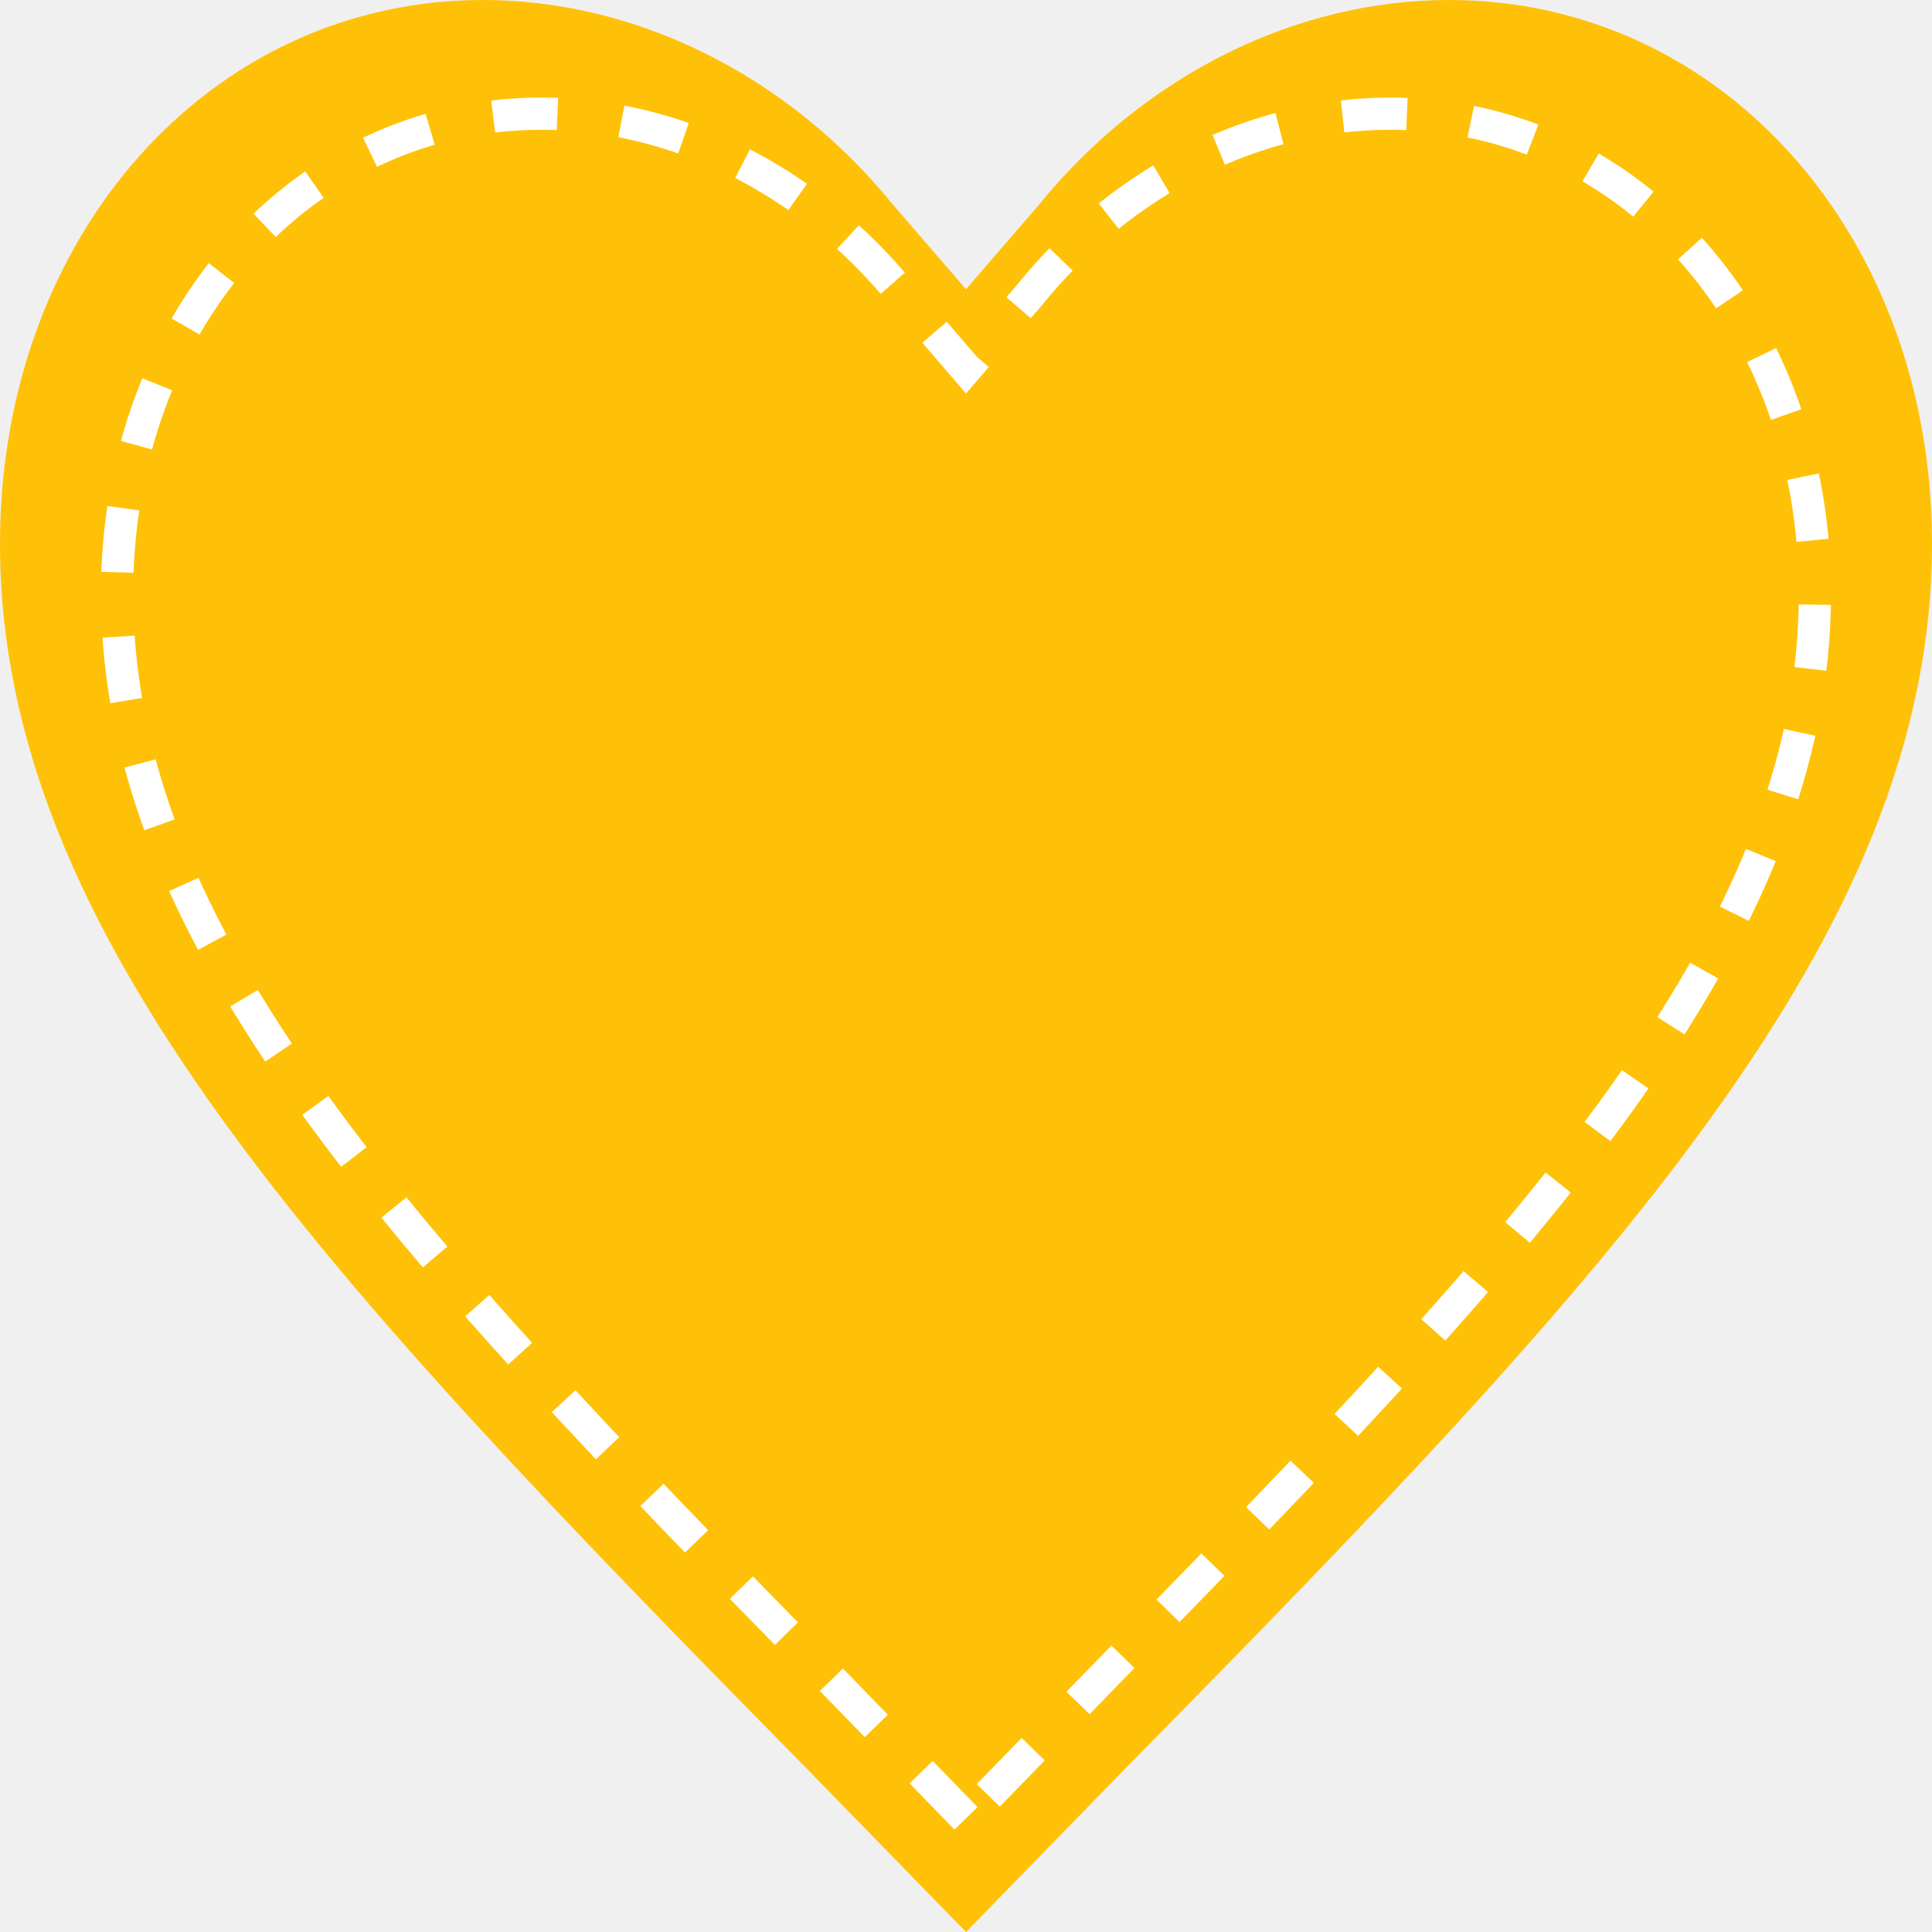
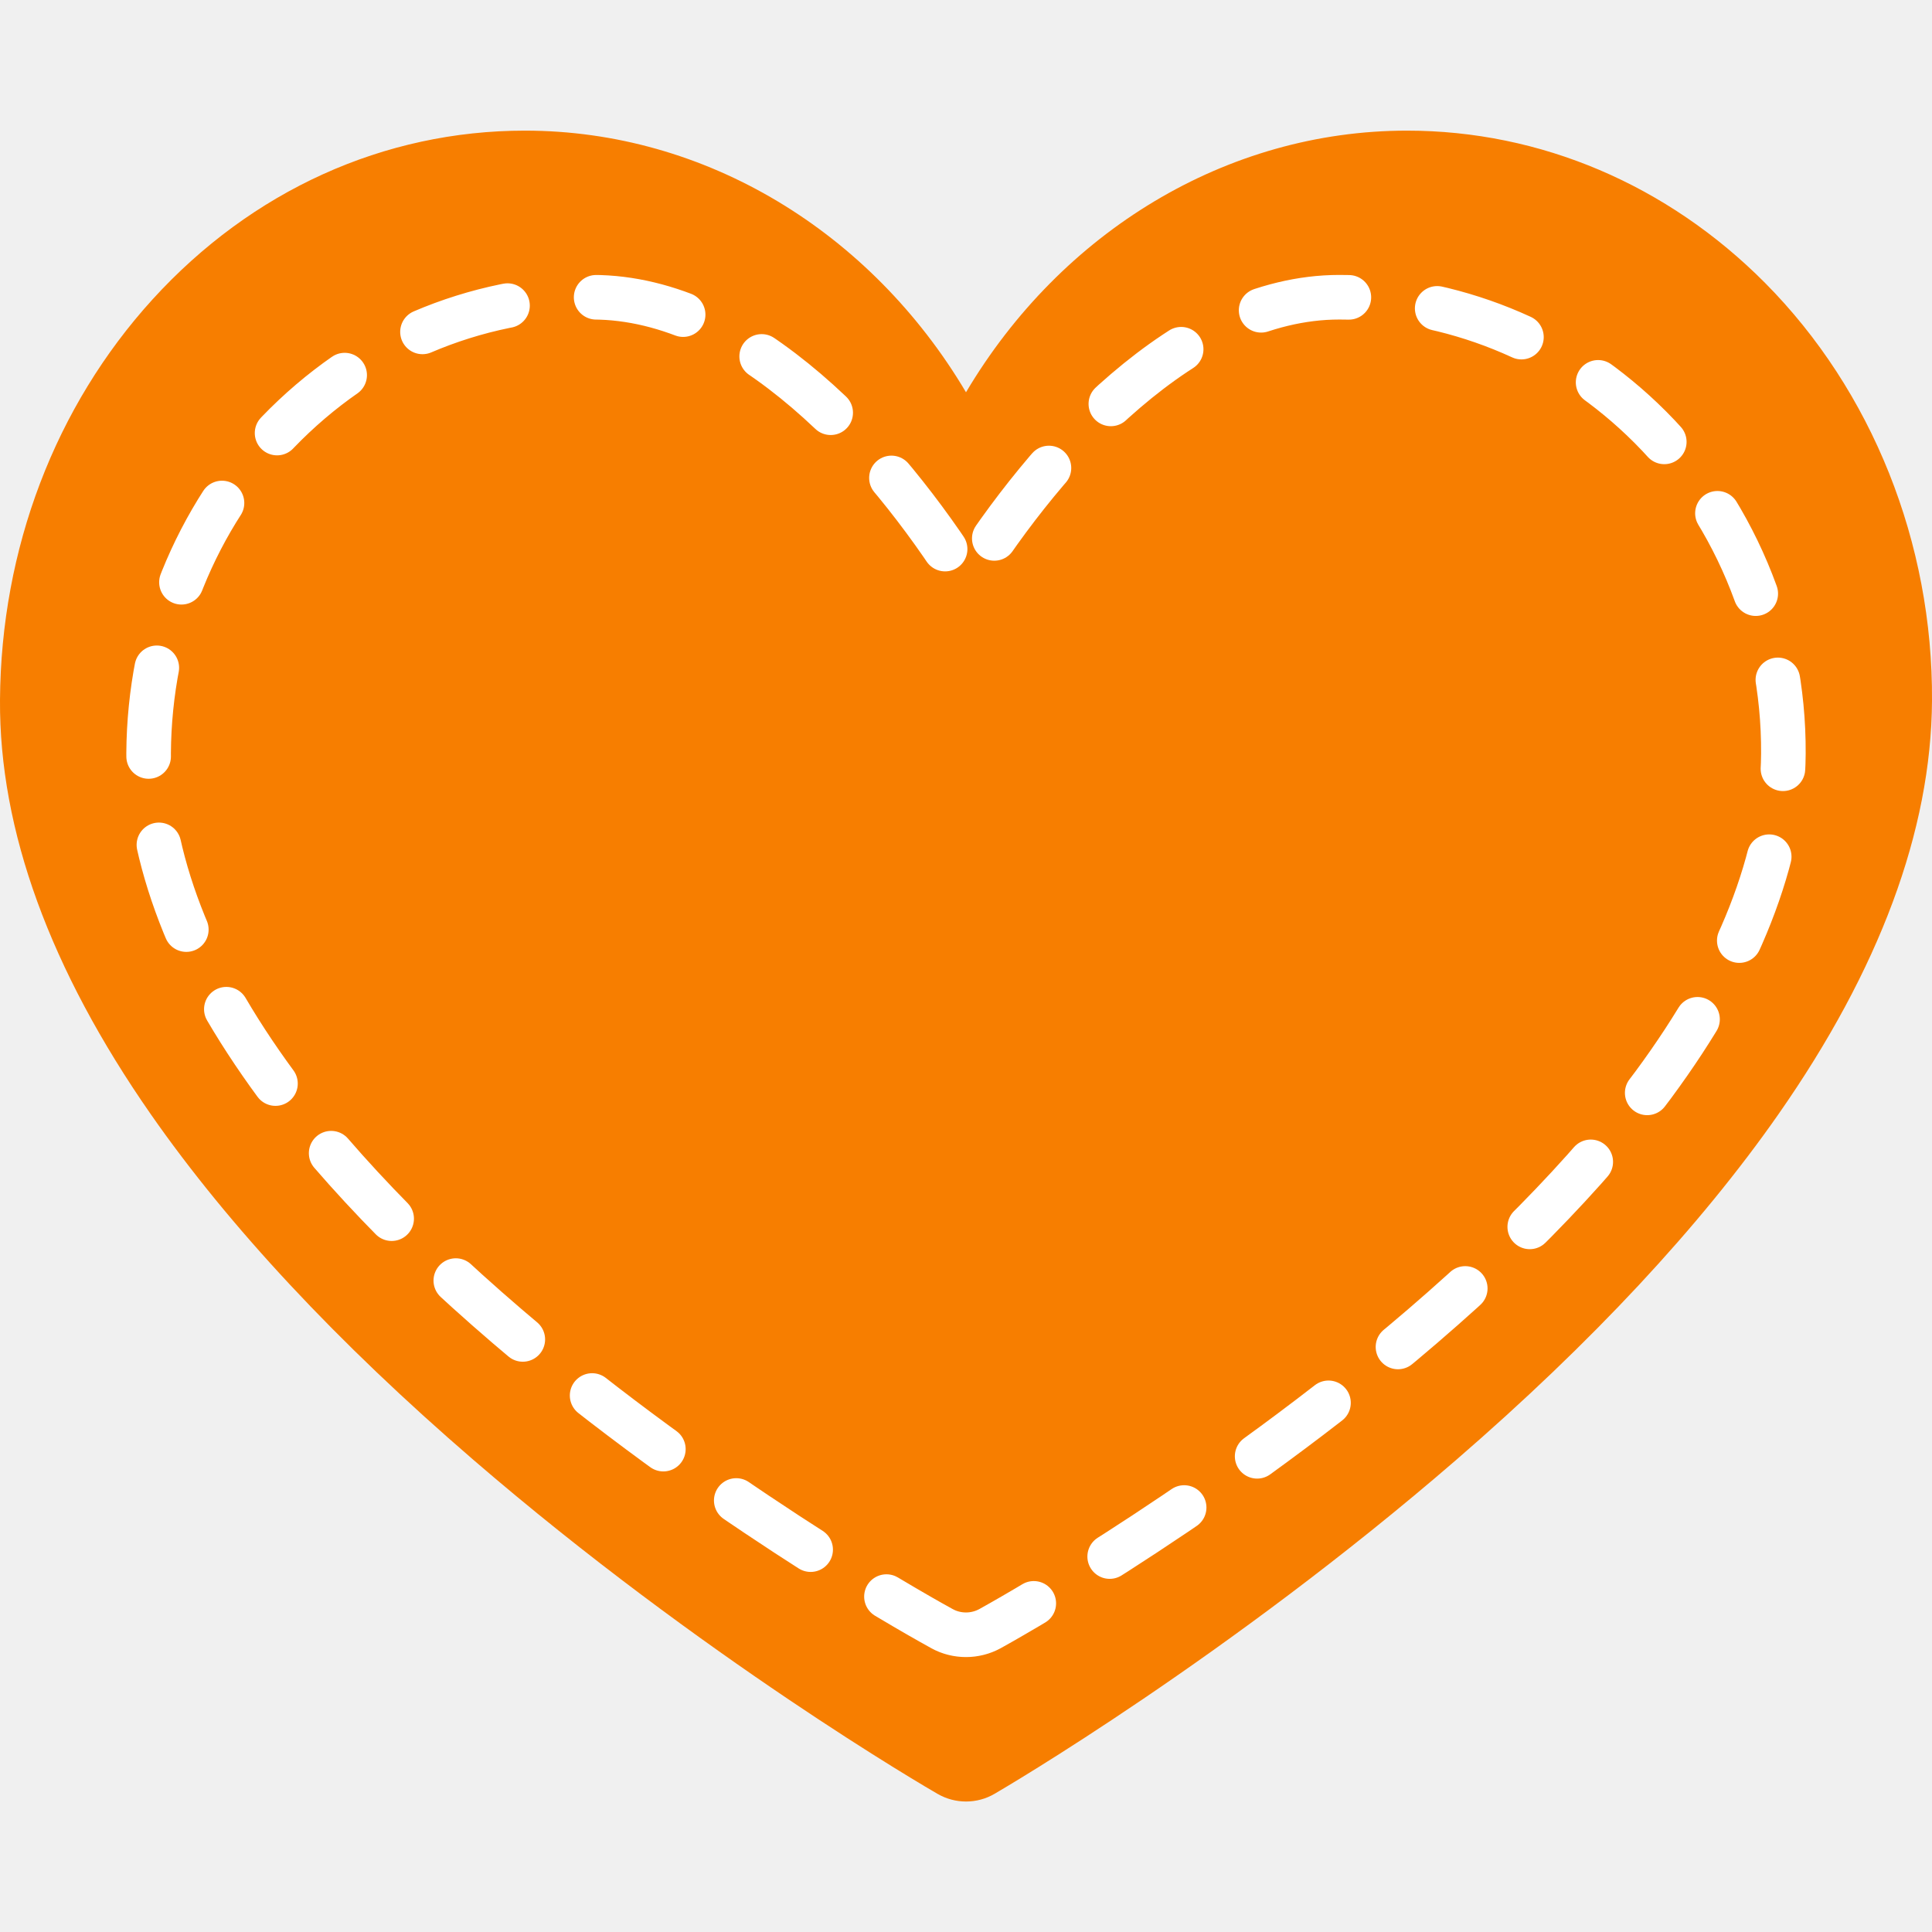
- <svg xmlns="http://www.w3.org/2000/svg" width="30" height="30" viewBox="0 0 30 30" fill="none">
-   <path d="M15 30L12.479 27.413C4.979 19.796 0 14.515 0 8.443C0 3.665 3.255 0 7.5 0C9.862 0 12.223 1.15 13.883 3.198L15 4.491L16.117 3.198C17.777 1.15 20.138 0 22.5 0C26.745 0 30 3.665 30 8.443C30 14.515 25.021 19.796 17.521 27.413L15 30Z" fill="#FFC107" />
-   <path d="M15 28.235L12.784 25.953C6.194 19.232 1.818 14.572 1.818 9.214C1.818 4.998 4.679 1.765 8.409 1.765C10.485 1.765 12.56 2.779 14.019 4.586L15 5.727L15.982 4.586C17.44 2.779 19.516 1.765 21.591 1.765C25.321 1.765 28.182 4.998 28.182 9.214C28.182 14.572 23.807 19.232 17.216 25.953L15 28.235Z" stroke="white" stroke-width="0.5" stroke-dasharray="1 1" />
+ <svg xmlns="http://www.w3.org/2000/svg" width="26" height="26" viewBox="0 0 26 26" fill="none">
+   <g clip-path="url(#clip0_6005_17373)">
+     <path d="M13 24.244C12.868 24.244 12.737 24.21 12.619 24.142C12.491 24.069 9.451 22.303 6.367 19.643C4.539 18.067 3.08 16.503 2.03 14.996C0.672 13.046 -0.011 11.17 0 9.42C0.013 7.385 0.742 5.47 2.053 4.029C3.387 2.565 5.166 1.758 7.064 1.758C9.496 1.758 11.72 3.12 13 5.279C14.28 3.12 16.504 1.758 18.936 1.758C20.729 1.758 22.44 2.486 23.753 3.807C25.194 5.258 26.013 7.307 26 9.43C25.989 11.177 25.293 13.05 23.932 14.997C22.879 16.504 21.422 18.067 19.601 19.643C16.528 22.302 13.51 24.067 13.383 24.141C13.267 24.209 13.134 24.244 13 24.244Z" fill="#F77E00" />
+     <path d="M13 22C12.889 22 12.777 21.973 12.678 21.918C12.569 21.859 9.997 20.446 7.387 18.317C5.841 17.055 4.606 15.804 3.718 14.597C2.569 13.036 1.991 11.534 2 10.134C2.011 8.504 2.628 6.972 3.738 5.818C4.866 4.646 6.372 4 7.977 4C10.036 4 11.917 6.091 13 7.818C14.083 6.091 15.965 4 18.023 4C19.54 4 20.987 4.583 22.099 5.641C23.318 6.802 24.011 8.442 24 10.142C23.991 11.54 23.402 13.039 22.25 14.598C21.359 15.804 20.126 17.055 18.585 18.316C15.986 20.445 13.431 21.858 13.324 21.917C13.226 21.971 13.114 22 13 22Z" fill="#F77E00" stroke="white" stroke-width="0.6" stroke-linecap="round" stroke-dasharray="1.2 1.2" />
+   </g>
+   <defs>
+     <clipPath id="clip0_6005_17373">
+       <rect width="26" height="26" fill="white" />
+     </clipPath>
+   </defs>
</svg>
